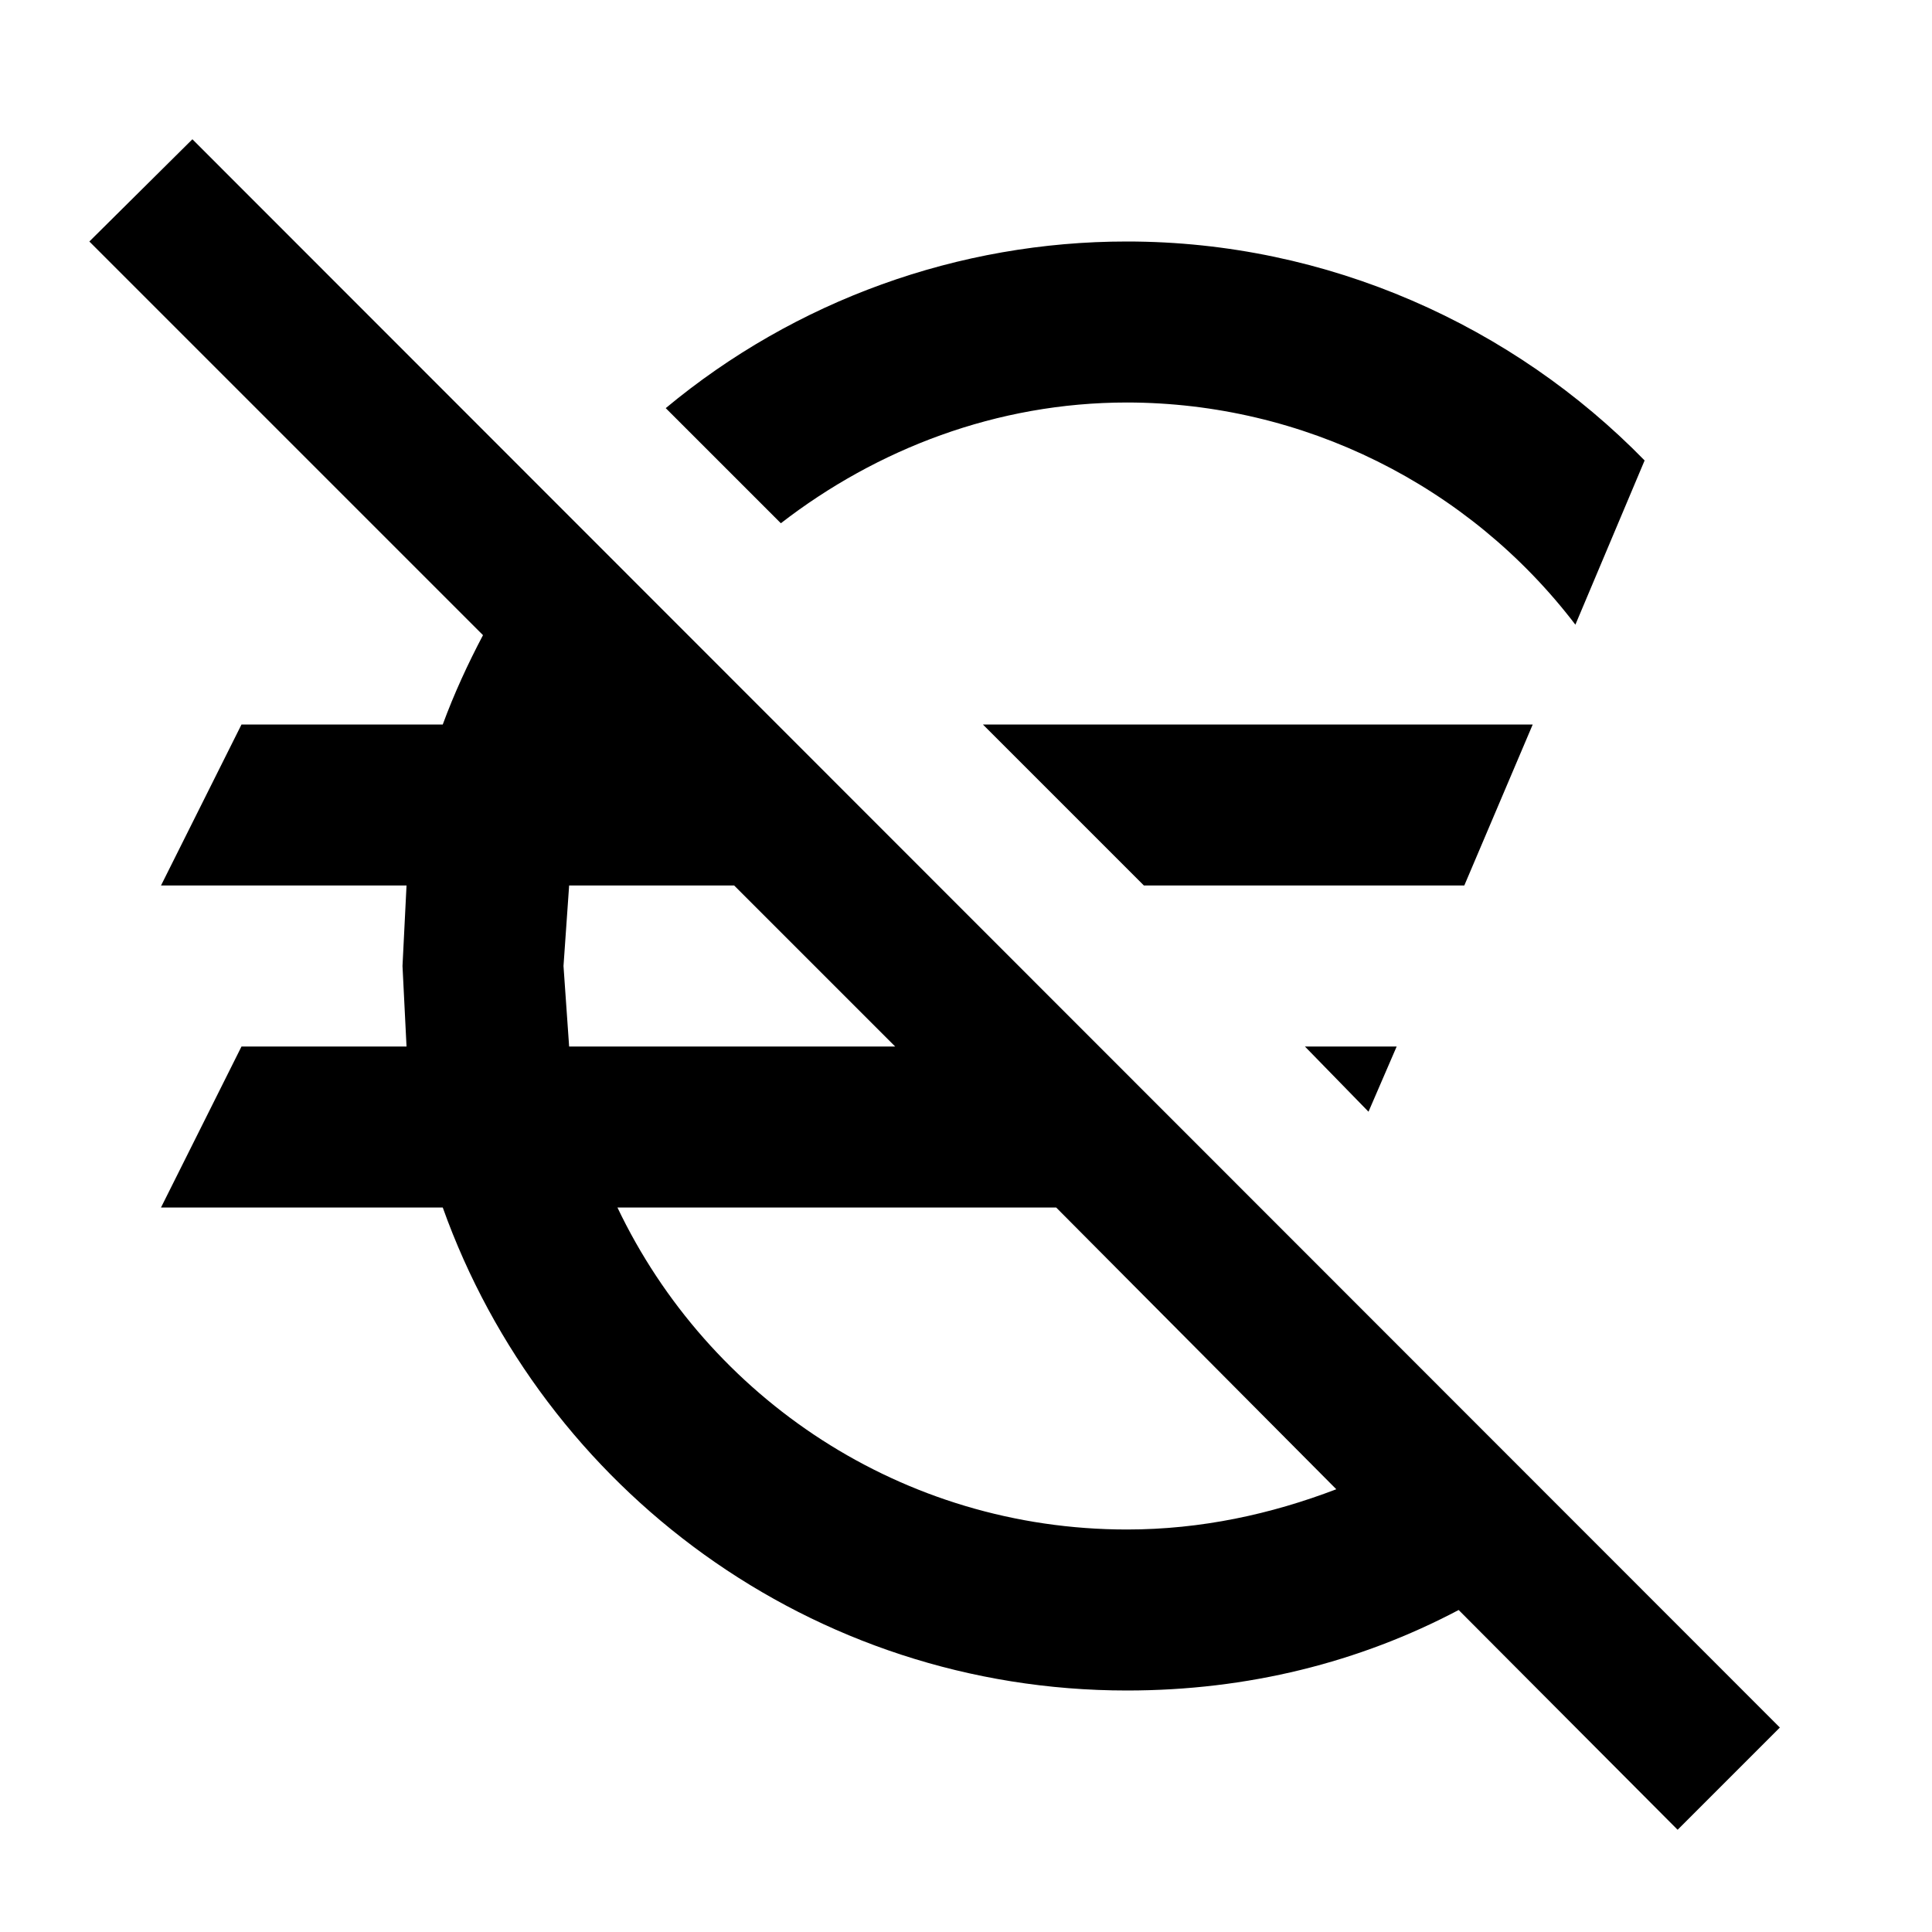
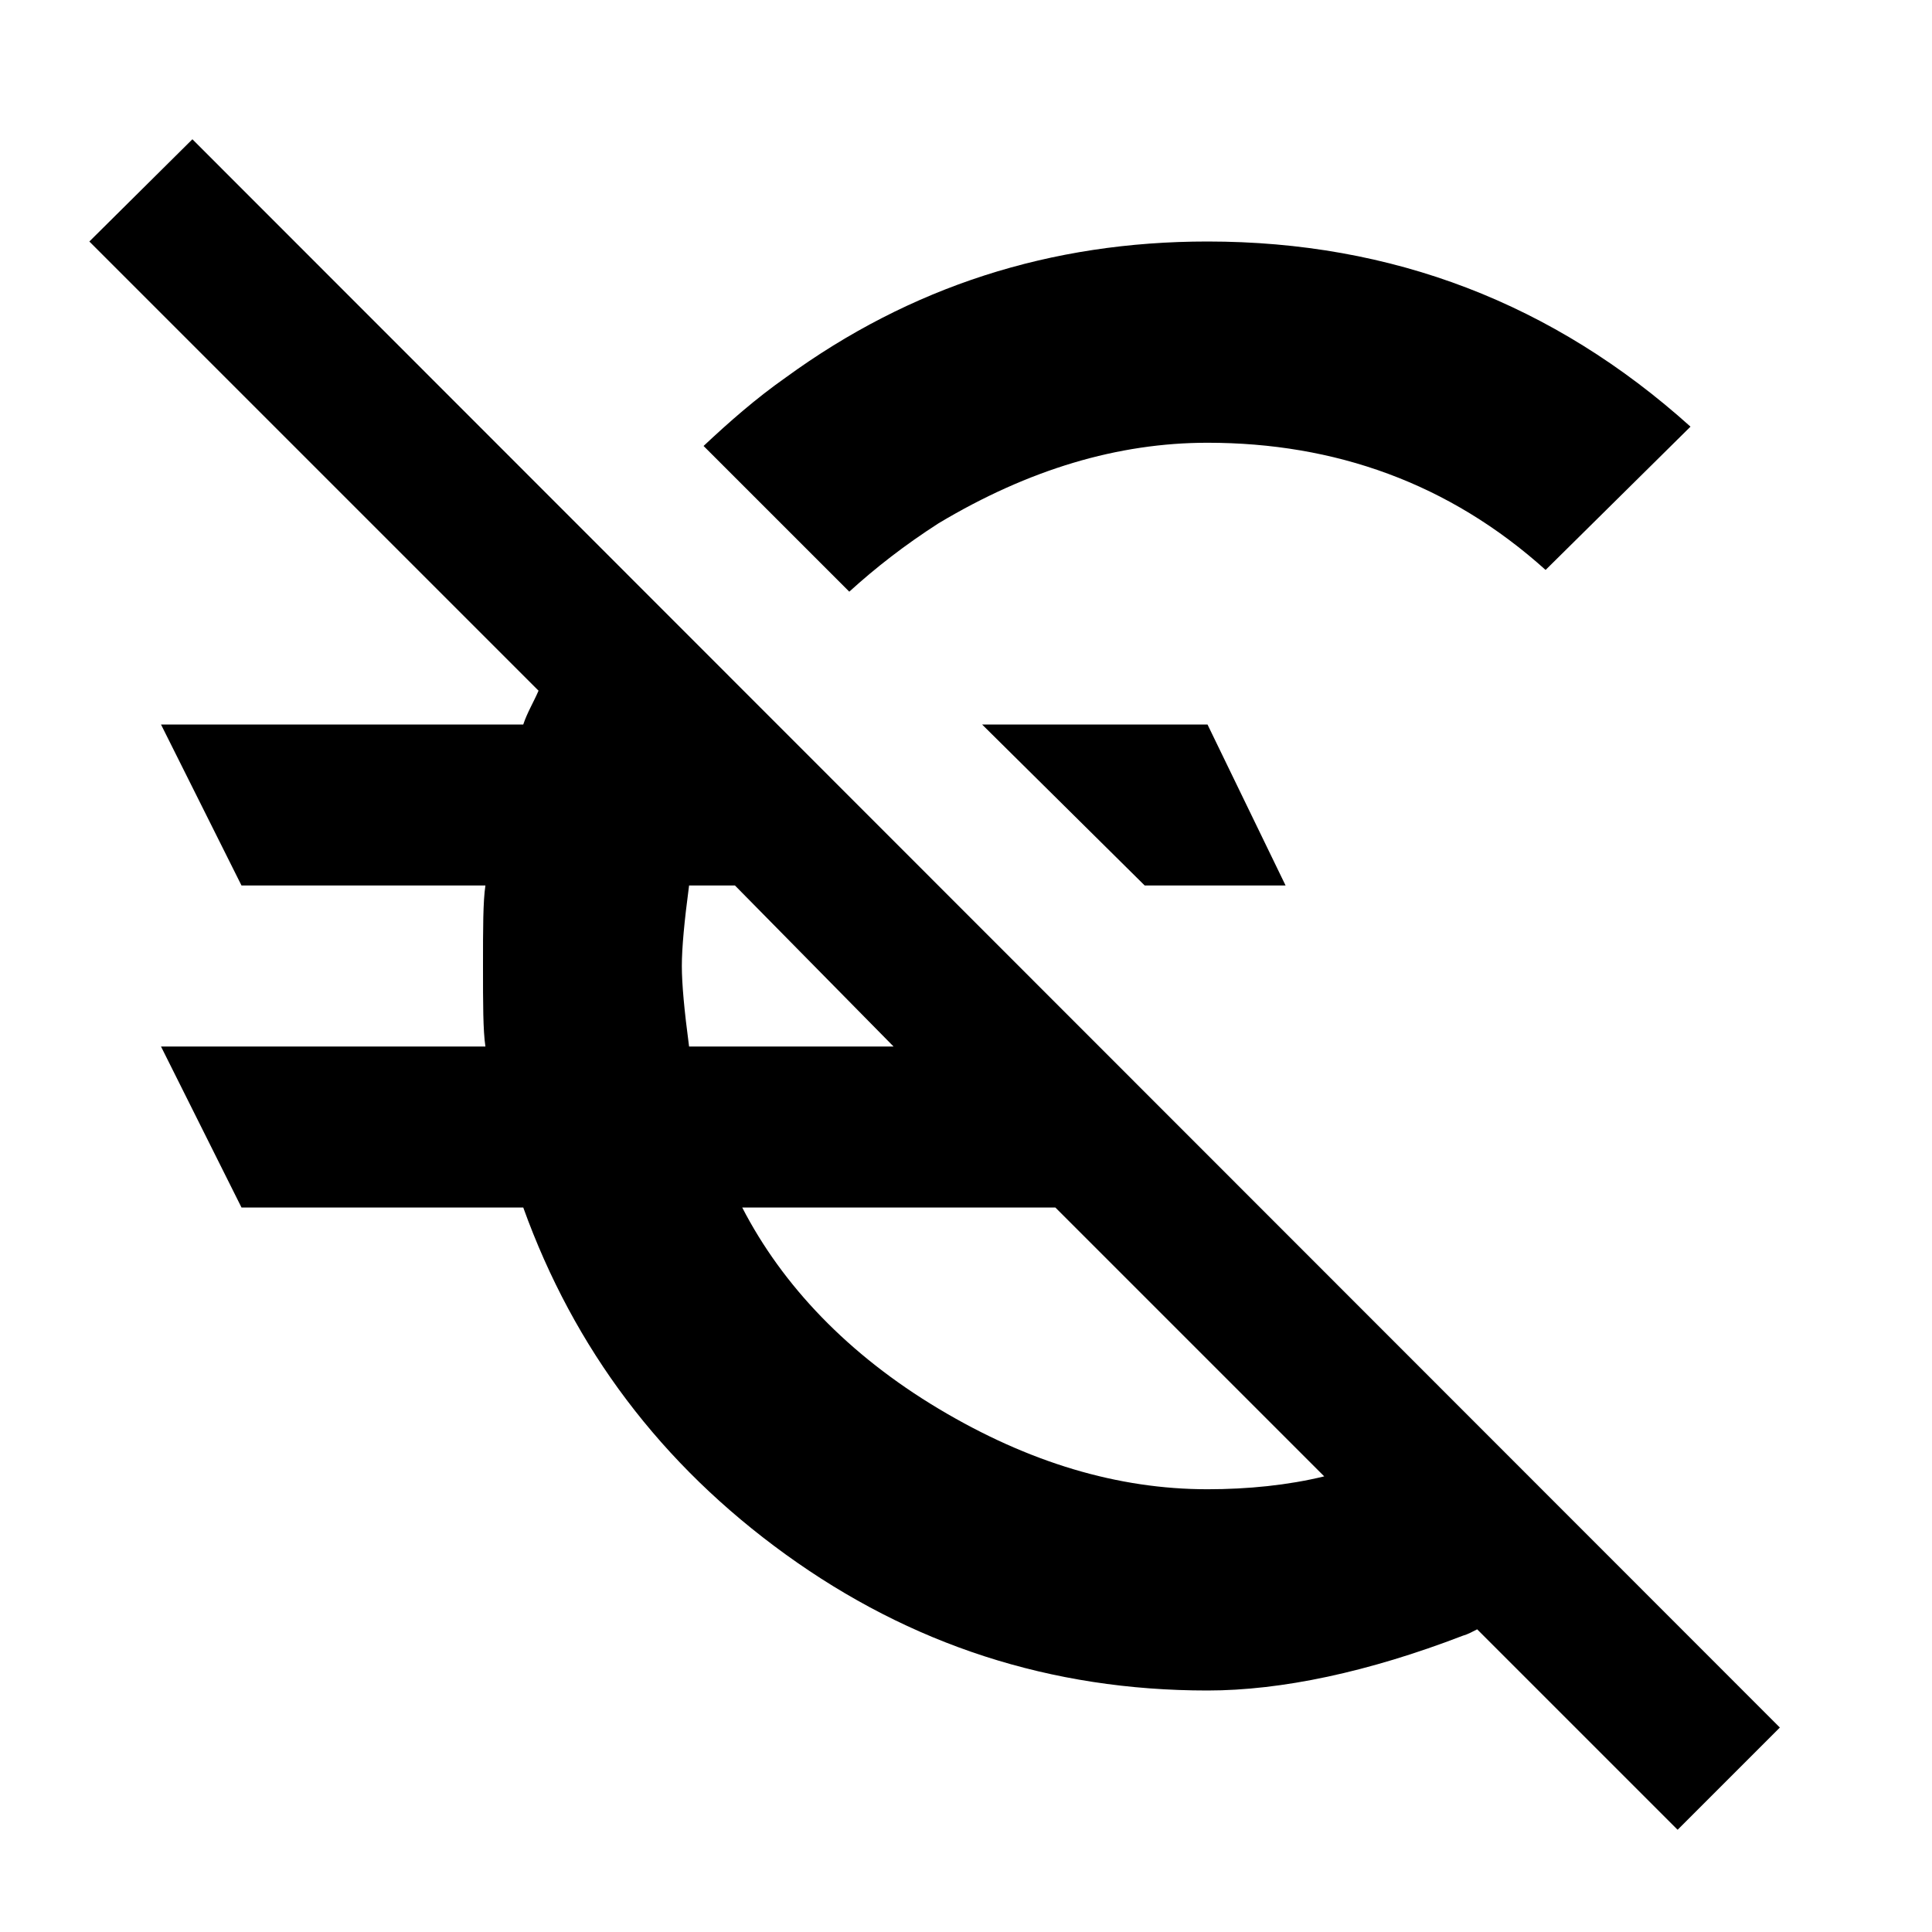
<svg xmlns="http://www.w3.org/2000/svg" viewBox="0 0 24 24">
-   <path d="M22.11 21.46 2.39 1.73 1.11 3 6 7.89c-.19.36-.36.73-.5 1.11H3l-1 2h3.05L5 12l.05 1H3l-1 2h3.5c1.25 3.5 4.58 6 8.5 6 1.5 0 2.89-.35 4.12-1l2.72 2.73 1.27-1.27M7 12l.07-1h2.05l2 2H7.07L7 12m7 7c-2.79 0-5.2-1.63-6.33-4h5.45l3.48 3.5c-.81.31-1.68.5-2.6.5m3-5.19-.79-.81h1.14l-.35.81M18.19 11h-3.98l-2-2h6.83l-.85 2M9.7 6.5 8.27 5.07A8.954 8.954 0 0 1 14 3c2.5 0 4.8 1.05 6.43 2.72l-.86 2.04A7.015 7.015 0 0 0 14 5c-1.62 0-3.11.58-4.3 1.5z" />
+   <path d="M22.11 21.46 2.39 1.73 1.11 3l5.58 5.58c-.06.14-.14.27-.19.42H2l1 2h3.03c-.03.2-.03.53-.03 1s0 .8.03 1H2l1 2h3.5c.63 1.75 1.71 3.19 3.26 4.31S13.05 21 15 21c.92 0 2-.23 3.17-.68.07-.02.12-.05.18-.08l2.49 2.49 1.27-1.27M8.56 13c-.06-.45-.09-.78-.09-1s.03-.55.09-1h.57l1.97 2H8.56M15 18.5c-1.11 0-2.22-.33-3.34-1S9.72 15.97 9.22 15h3.89l3.34 3.34c-.45.11-.95.16-1.45.16M15 9l.97 2h-1.75L12.2 9H15m-4.45-1.65L8.74 5.54c.32-.3.65-.59 1.02-.85C11.31 3.56 13.05 3 15 3c2.3 0 4.3.77 6 2.3l-1.8 1.78C18 6 16.58 5.5 15 5.5c-1.11 0-2.22.33-3.34 1-.42.27-.78.55-1.11.85z" />
</svg>
